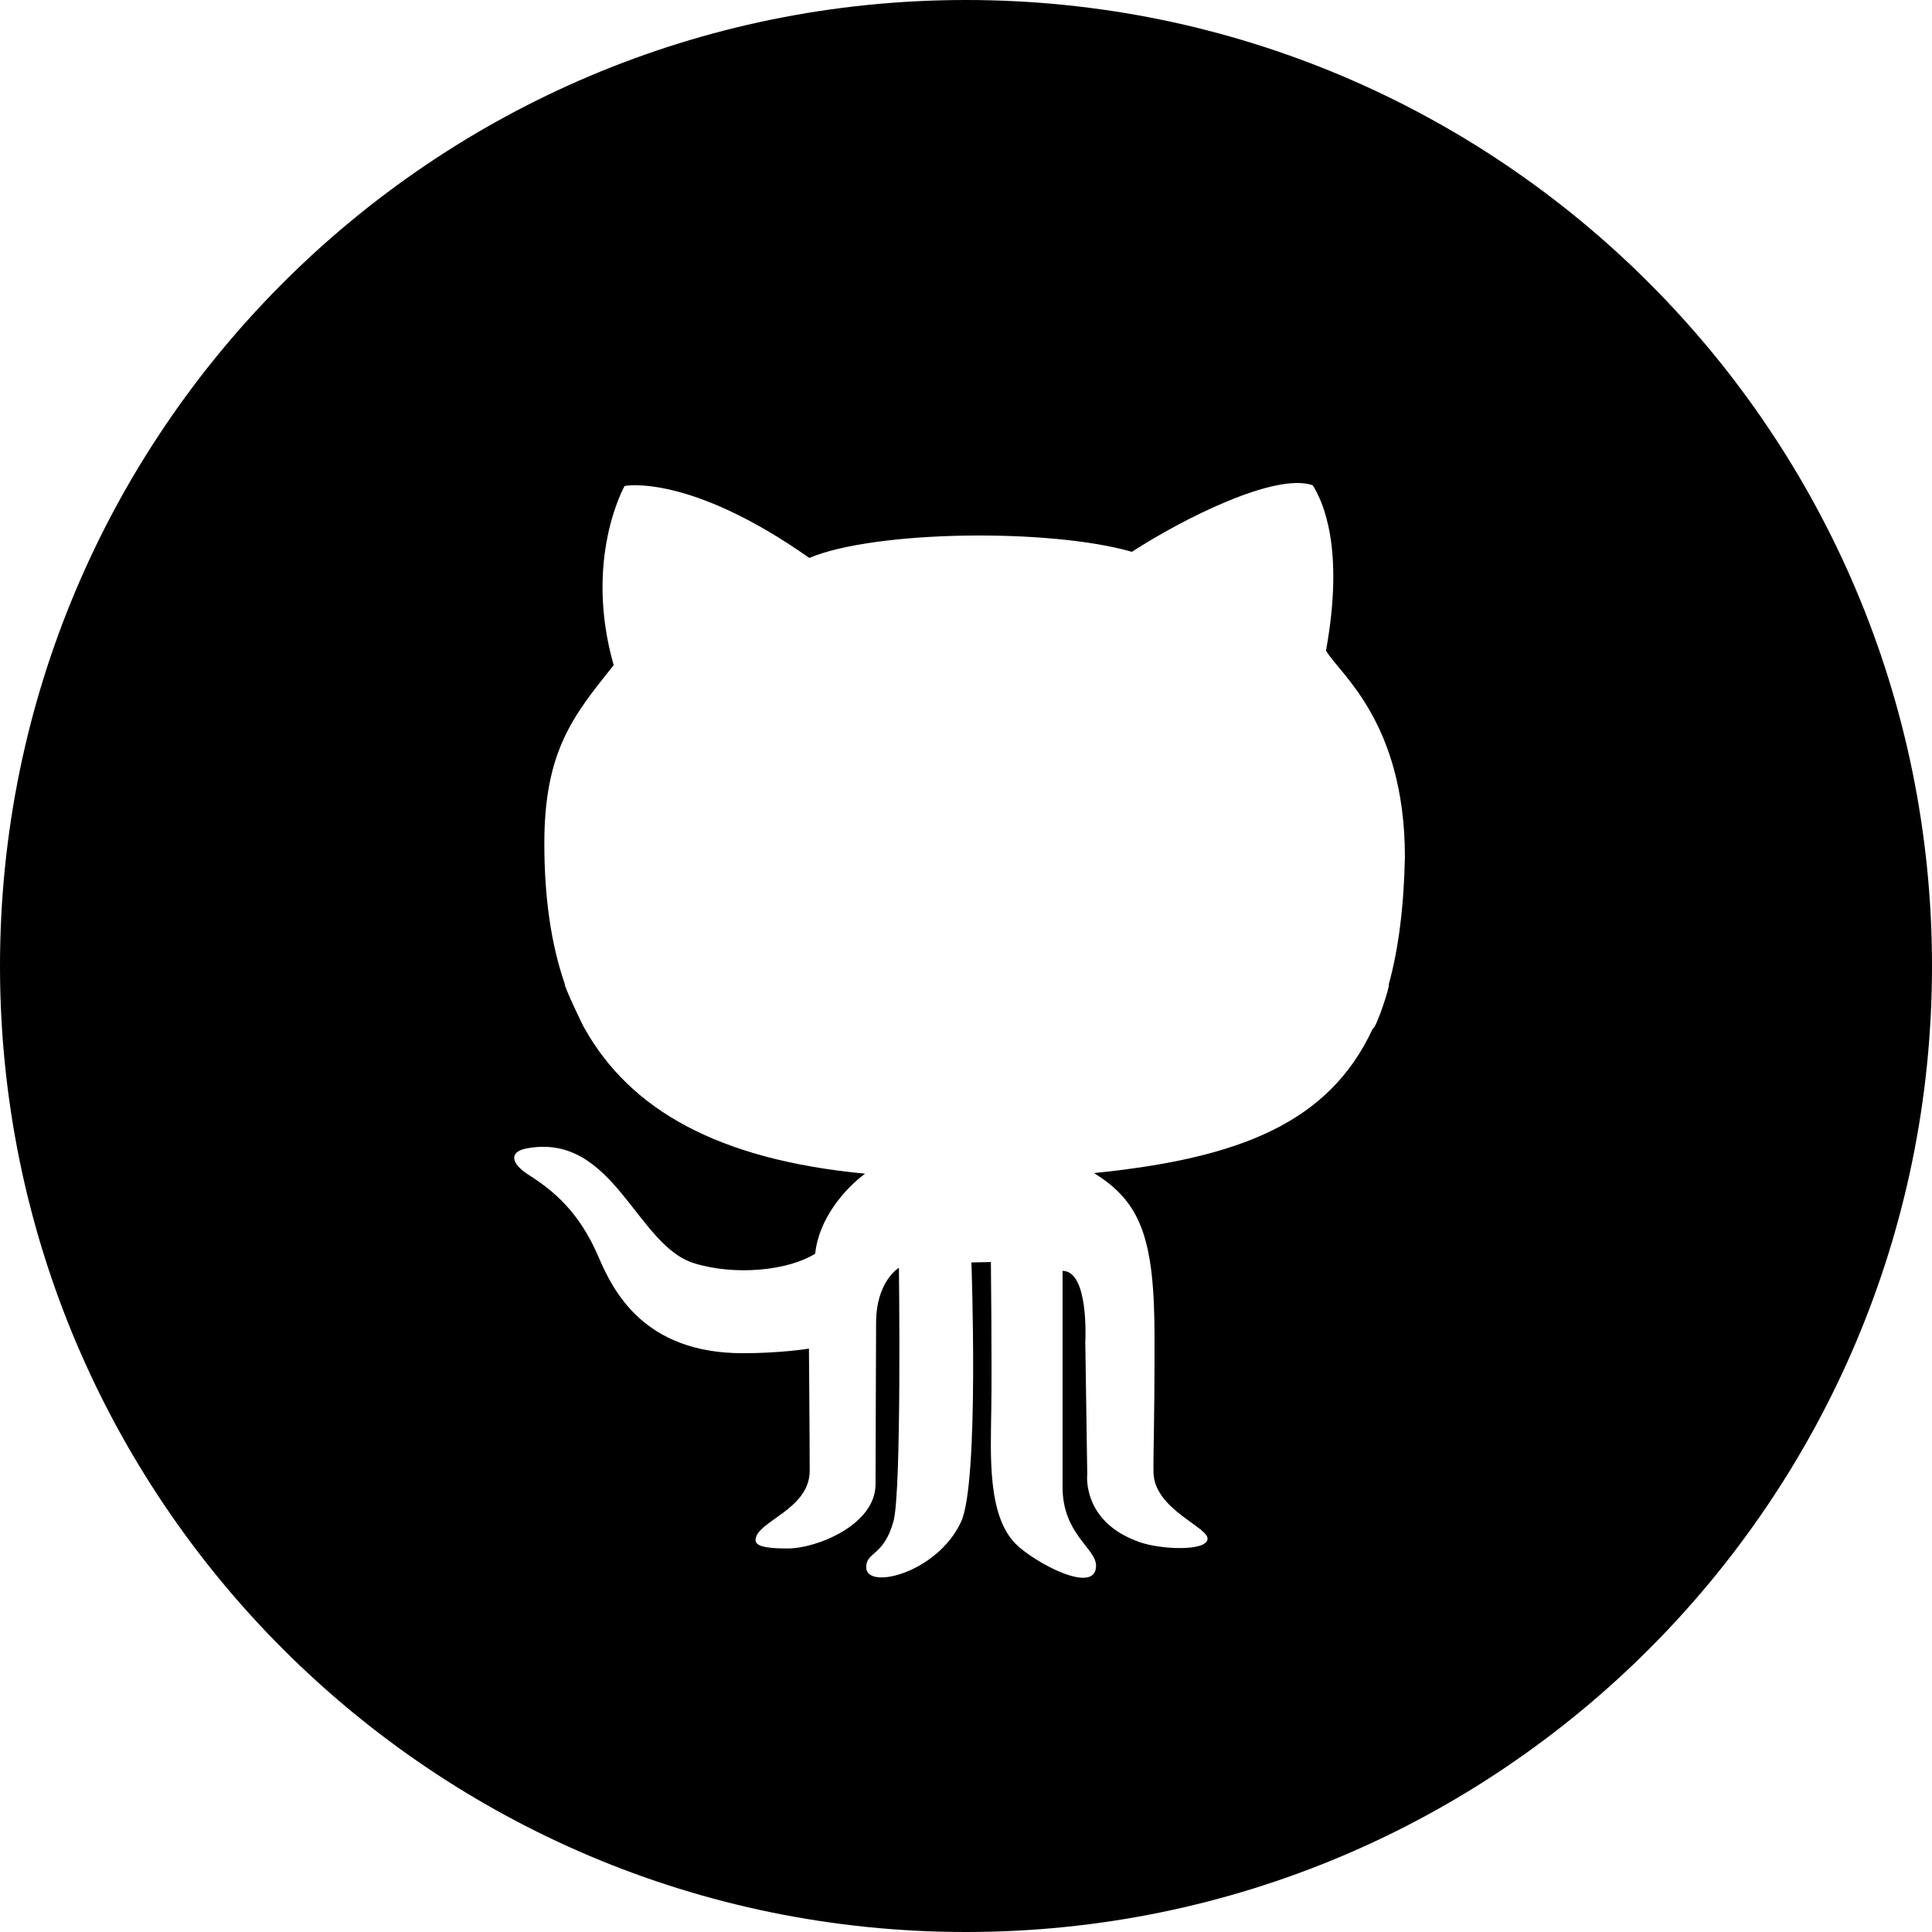
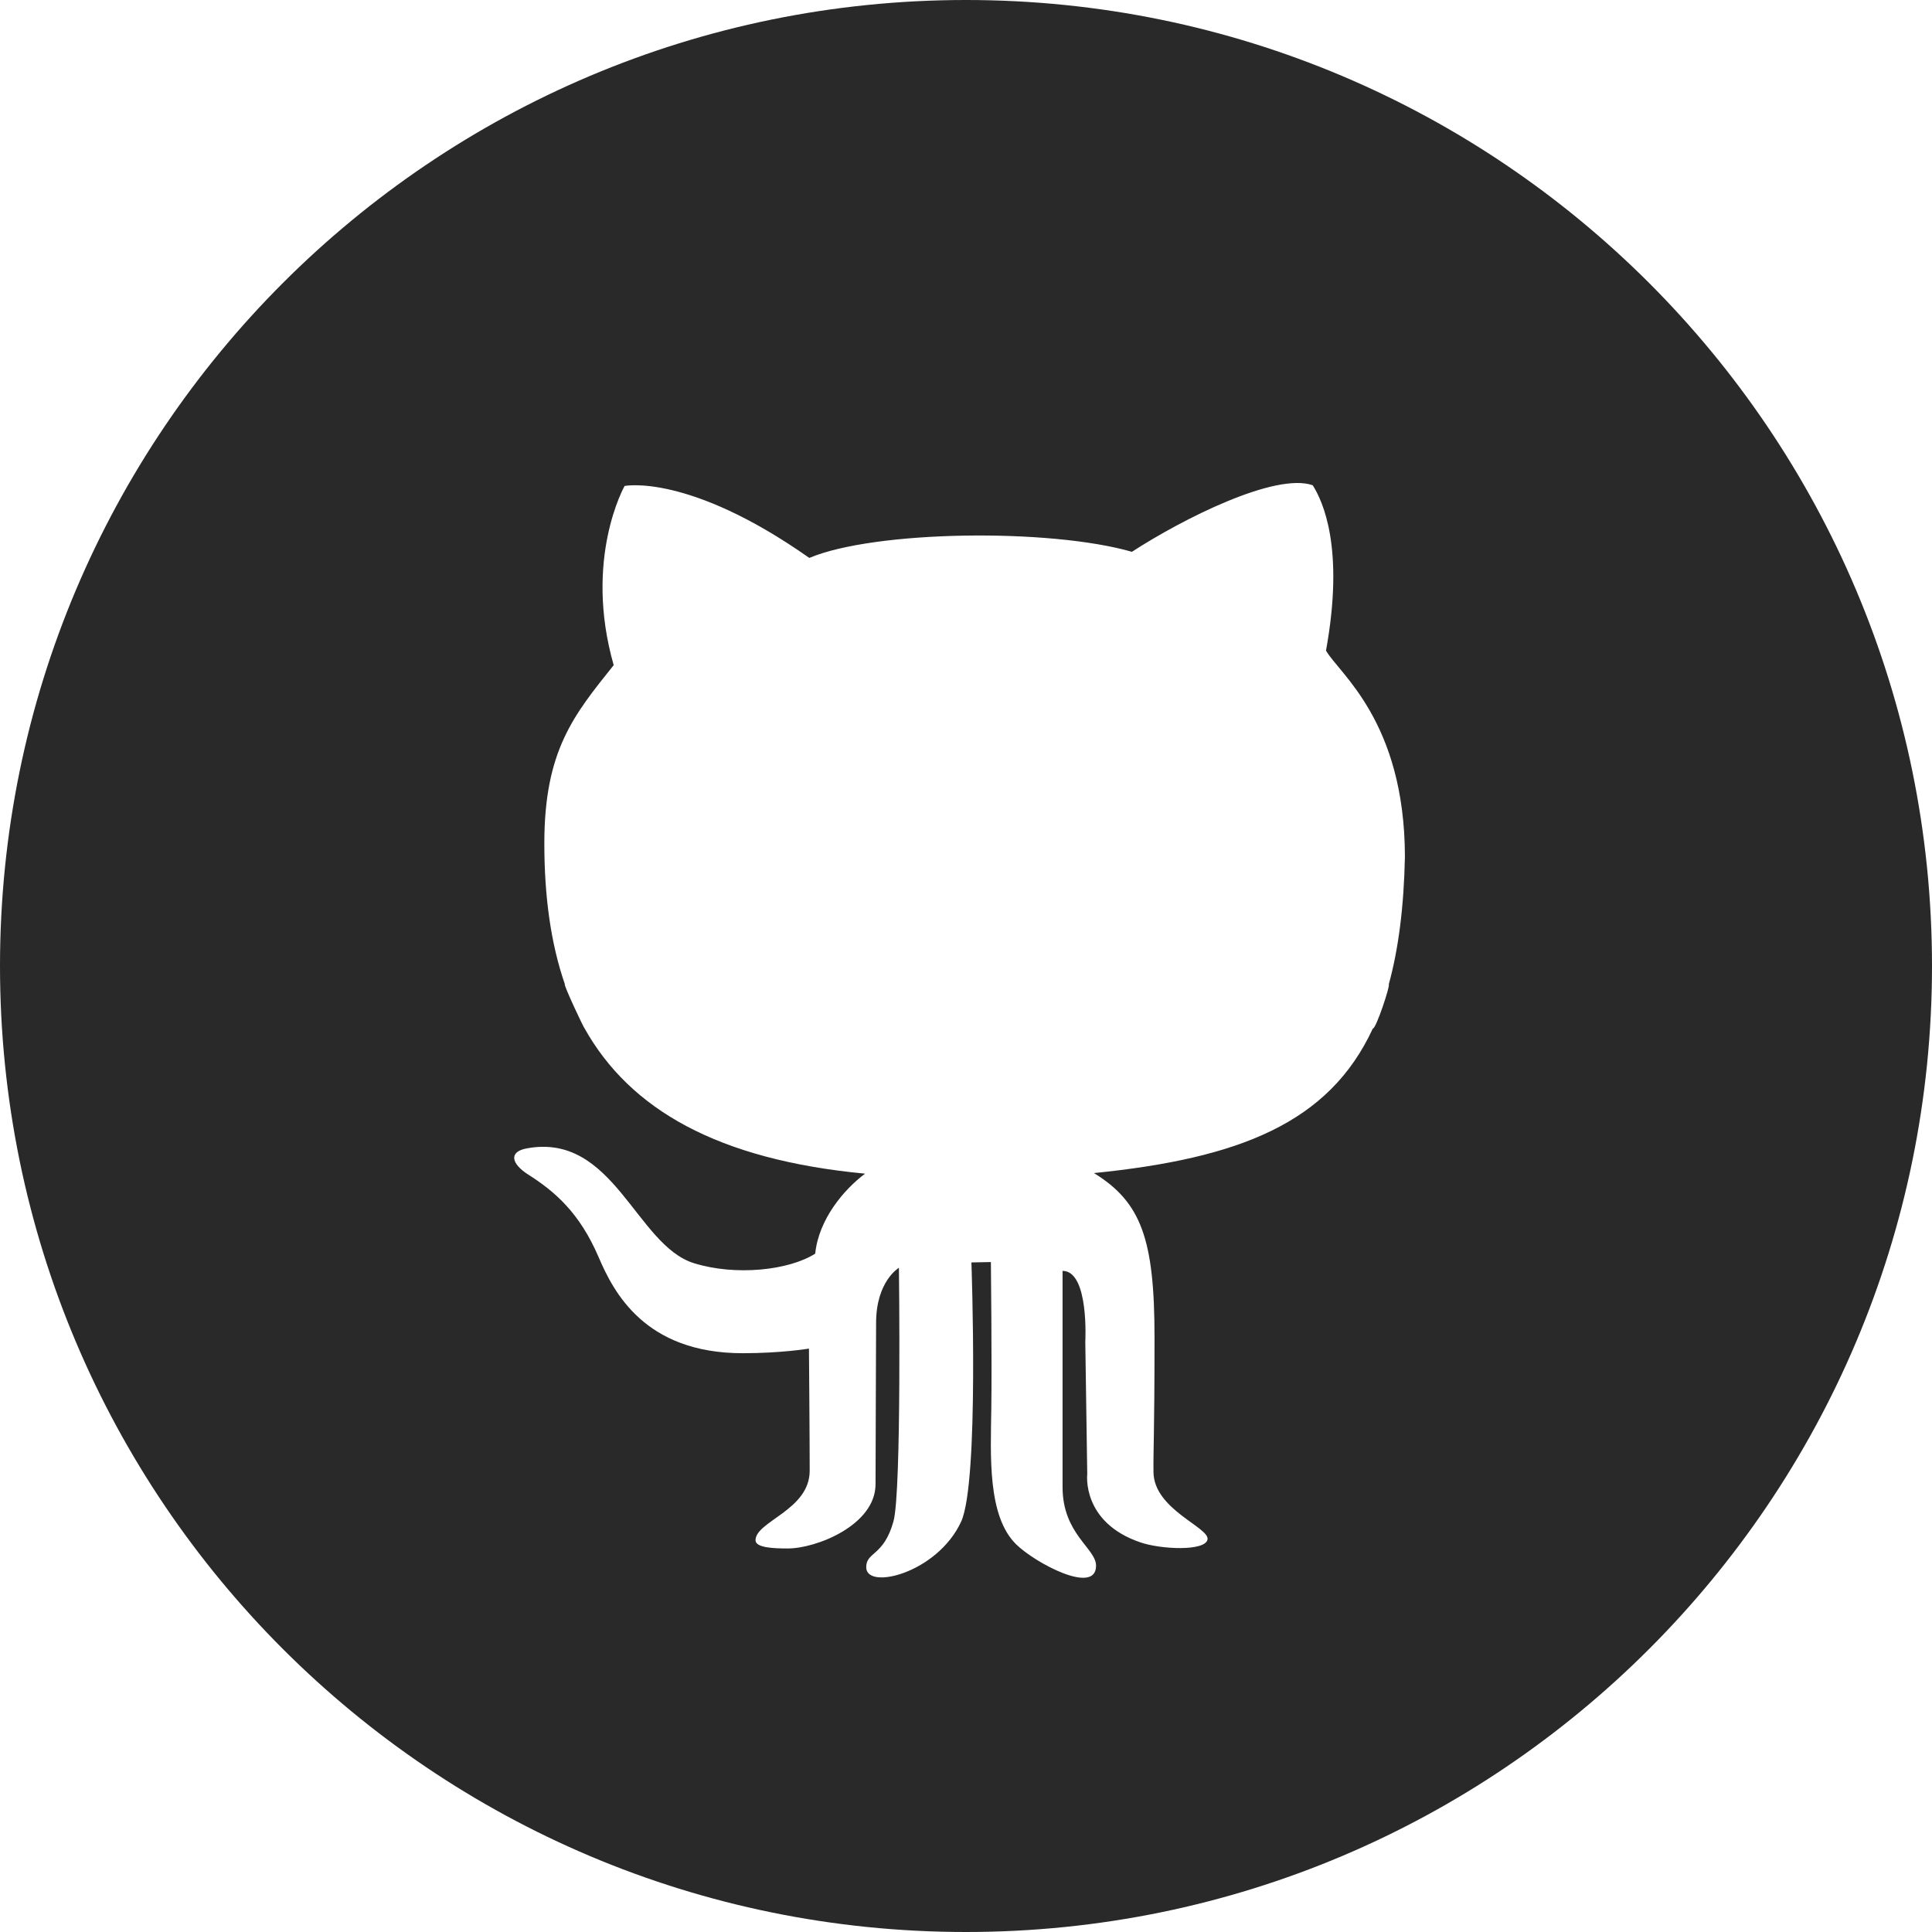
<svg xmlns="http://www.w3.org/2000/svg" xml:space="preserve" width="200" viewBox="0 0 200 200" version="1.1" id="Layer_1" height="200">
  <defs id="defs7" />
-   <path id="path2" style="clip-rule:evenodd;fill-rule:evenodd;stroke-width:3.333" d="m 58.477,101.893 c -0.18,0 1.973,4.557 2.033,4.557 4.7,8.387 13.76,13.6 29.043,15.047 -2.18,1.627 -4.8,4.713 -5.163,8.28 -2.743,1.743 -8.26,2.32 -12.547,0.99 -6.01,-1.863 -8.31,-13.553 -17.307,-11.887 -1.947,0.357 -1.56,1.62 0.123,2.697 2.743,1.743 5.323,3.927 7.313,8.57 1.53,3.567 4.743,9.937 14.91,9.937 4.033,0 6.86,-0.477 6.86,-0.477 0,0 0.077,9.103 0.077,12.643 0,4.083 -5.607,5.233 -5.607,7.197 0,0.777 1.857,0.85 3.347,0.85 2.947,0 9.077,-2.417 9.077,-6.66 0,-3.37 0.057,-14.7 0.057,-16.687 0,-4.333 2.363,-5.707 2.363,-5.707 0,0 0.293,23.133 -0.563,26.24 -1.007,3.647 -2.823,3.13 -2.823,4.757 0,2.42 7.38,0.597 9.827,-4.72 1.89,-4.13 1.063,-26.833 1.063,-26.833 l 2.017,-0.04 c 0,0 0.113,10.39 0.043,15.14 -0.07,4.92 -0.41,11.14 2.563,14.073 1.953,1.93 8.28,5.313 8.28,2.22 0,-1.797 -3.467,-3.273 -3.467,-8.137 V 131.56 c 2.77,0 2.353,7.36 2.353,7.36 l 0.203,13.677 c 0,0 -0.613,4.98 5.483,7.063 2.15,0.743 6.75,0.943 6.967,-0.3 0.217,-1.243 -5.54,-3.093 -5.593,-6.947 -0.033,-2.357 0.107,-3.73 0.107,-13.957 0,-10.227 -1.397,-14.007 -6.267,-17.02 15.027,-1.517 24.33,-5.17 28.86,-14.953 0.353,0.01 1.85,-4.57 1.653,-4.57 C 144.78,98.22 145.33,93.85 145.437,88.677 145.41,74.643 138.577,69.68 137.267,67.35 139.2,56.727 136.94,51.893 135.893,50.233 c -3.873,-1.353 -13.47,3.483 -18.717,6.89 -8.547,-2.457 -26.62,-2.22 -33.397,0.633 -12.503,-8.797 -19.12,-7.45 -19.12,-7.45 0,0 -4.277,7.53 -1.13,18.55 -4.113,5.153 -7.18,8.8 -7.18,18.463 0.003,5.447 0.657,10.32 2.127,14.573 z M 100,200 C 44.773,200 0,155.227 0,100 0,44.77 44.773,0 100,0 c 55.227,0 100,44.77 100,100 0,55.227 -44.773,100 -100,100 z" />
+   <path id="path2" fill="#282928" style="clip-rule:evenodd;fill-rule:evenodd;stroke-width:3.333" d="m 58.477,101.893 c -0.18,0 1.973,4.557 2.033,4.557 4.7,8.387 13.76,13.6 29.043,15.047 -2.18,1.627 -4.8,4.713 -5.163,8.28 -2.743,1.743 -8.26,2.32 -12.547,0.99 -6.01,-1.863 -8.31,-13.553 -17.307,-11.887 -1.947,0.357 -1.56,1.62 0.123,2.697 2.743,1.743 5.323,3.927 7.313,8.57 1.53,3.567 4.743,9.937 14.91,9.937 4.033,0 6.86,-0.477 6.86,-0.477 0,0 0.077,9.103 0.077,12.643 0,4.083 -5.607,5.233 -5.607,7.197 0,0.777 1.857,0.85 3.347,0.85 2.947,0 9.077,-2.417 9.077,-6.66 0,-3.37 0.057,-14.7 0.057,-16.687 0,-4.333 2.363,-5.707 2.363,-5.707 0,0 0.293,23.133 -0.563,26.24 -1.007,3.647 -2.823,3.13 -2.823,4.757 0,2.42 7.38,0.597 9.827,-4.72 1.89,-4.13 1.063,-26.833 1.063,-26.833 l 2.017,-0.04 c 0,0 0.113,10.39 0.043,15.14 -0.07,4.92 -0.41,11.14 2.563,14.073 1.953,1.93 8.28,5.313 8.28,2.22 0,-1.797 -3.467,-3.273 -3.467,-8.137 V 131.56 c 2.77,0 2.353,7.36 2.353,7.36 l 0.203,13.677 c 0,0 -0.613,4.98 5.483,7.063 2.15,0.743 6.75,0.943 6.967,-0.3 0.217,-1.243 -5.54,-3.093 -5.593,-6.947 -0.033,-2.357 0.107,-3.73 0.107,-13.957 0,-10.227 -1.397,-14.007 -6.267,-17.02 15.027,-1.517 24.33,-5.17 28.86,-14.953 0.353,0.01 1.85,-4.57 1.653,-4.57 C 144.78,98.22 145.33,93.85 145.437,88.677 145.41,74.643 138.577,69.68 137.267,67.35 139.2,56.727 136.94,51.893 135.893,50.233 c -3.873,-1.353 -13.47,3.483 -18.717,6.89 -8.547,-2.457 -26.62,-2.22 -33.397,0.633 -12.503,-8.797 -19.12,-7.45 -19.12,-7.45 0,0 -4.277,7.53 -1.13,18.55 -4.113,5.153 -7.18,8.8 -7.18,18.463 0.003,5.447 0.657,10.32 2.127,14.573 z M 100,200 C 44.773,200 0,155.227 0,100 0,44.77 44.773,0 100,0 c 55.227,0 100,44.77 100,100 0,55.227 -44.773,100 -100,100 z" />
</svg>
